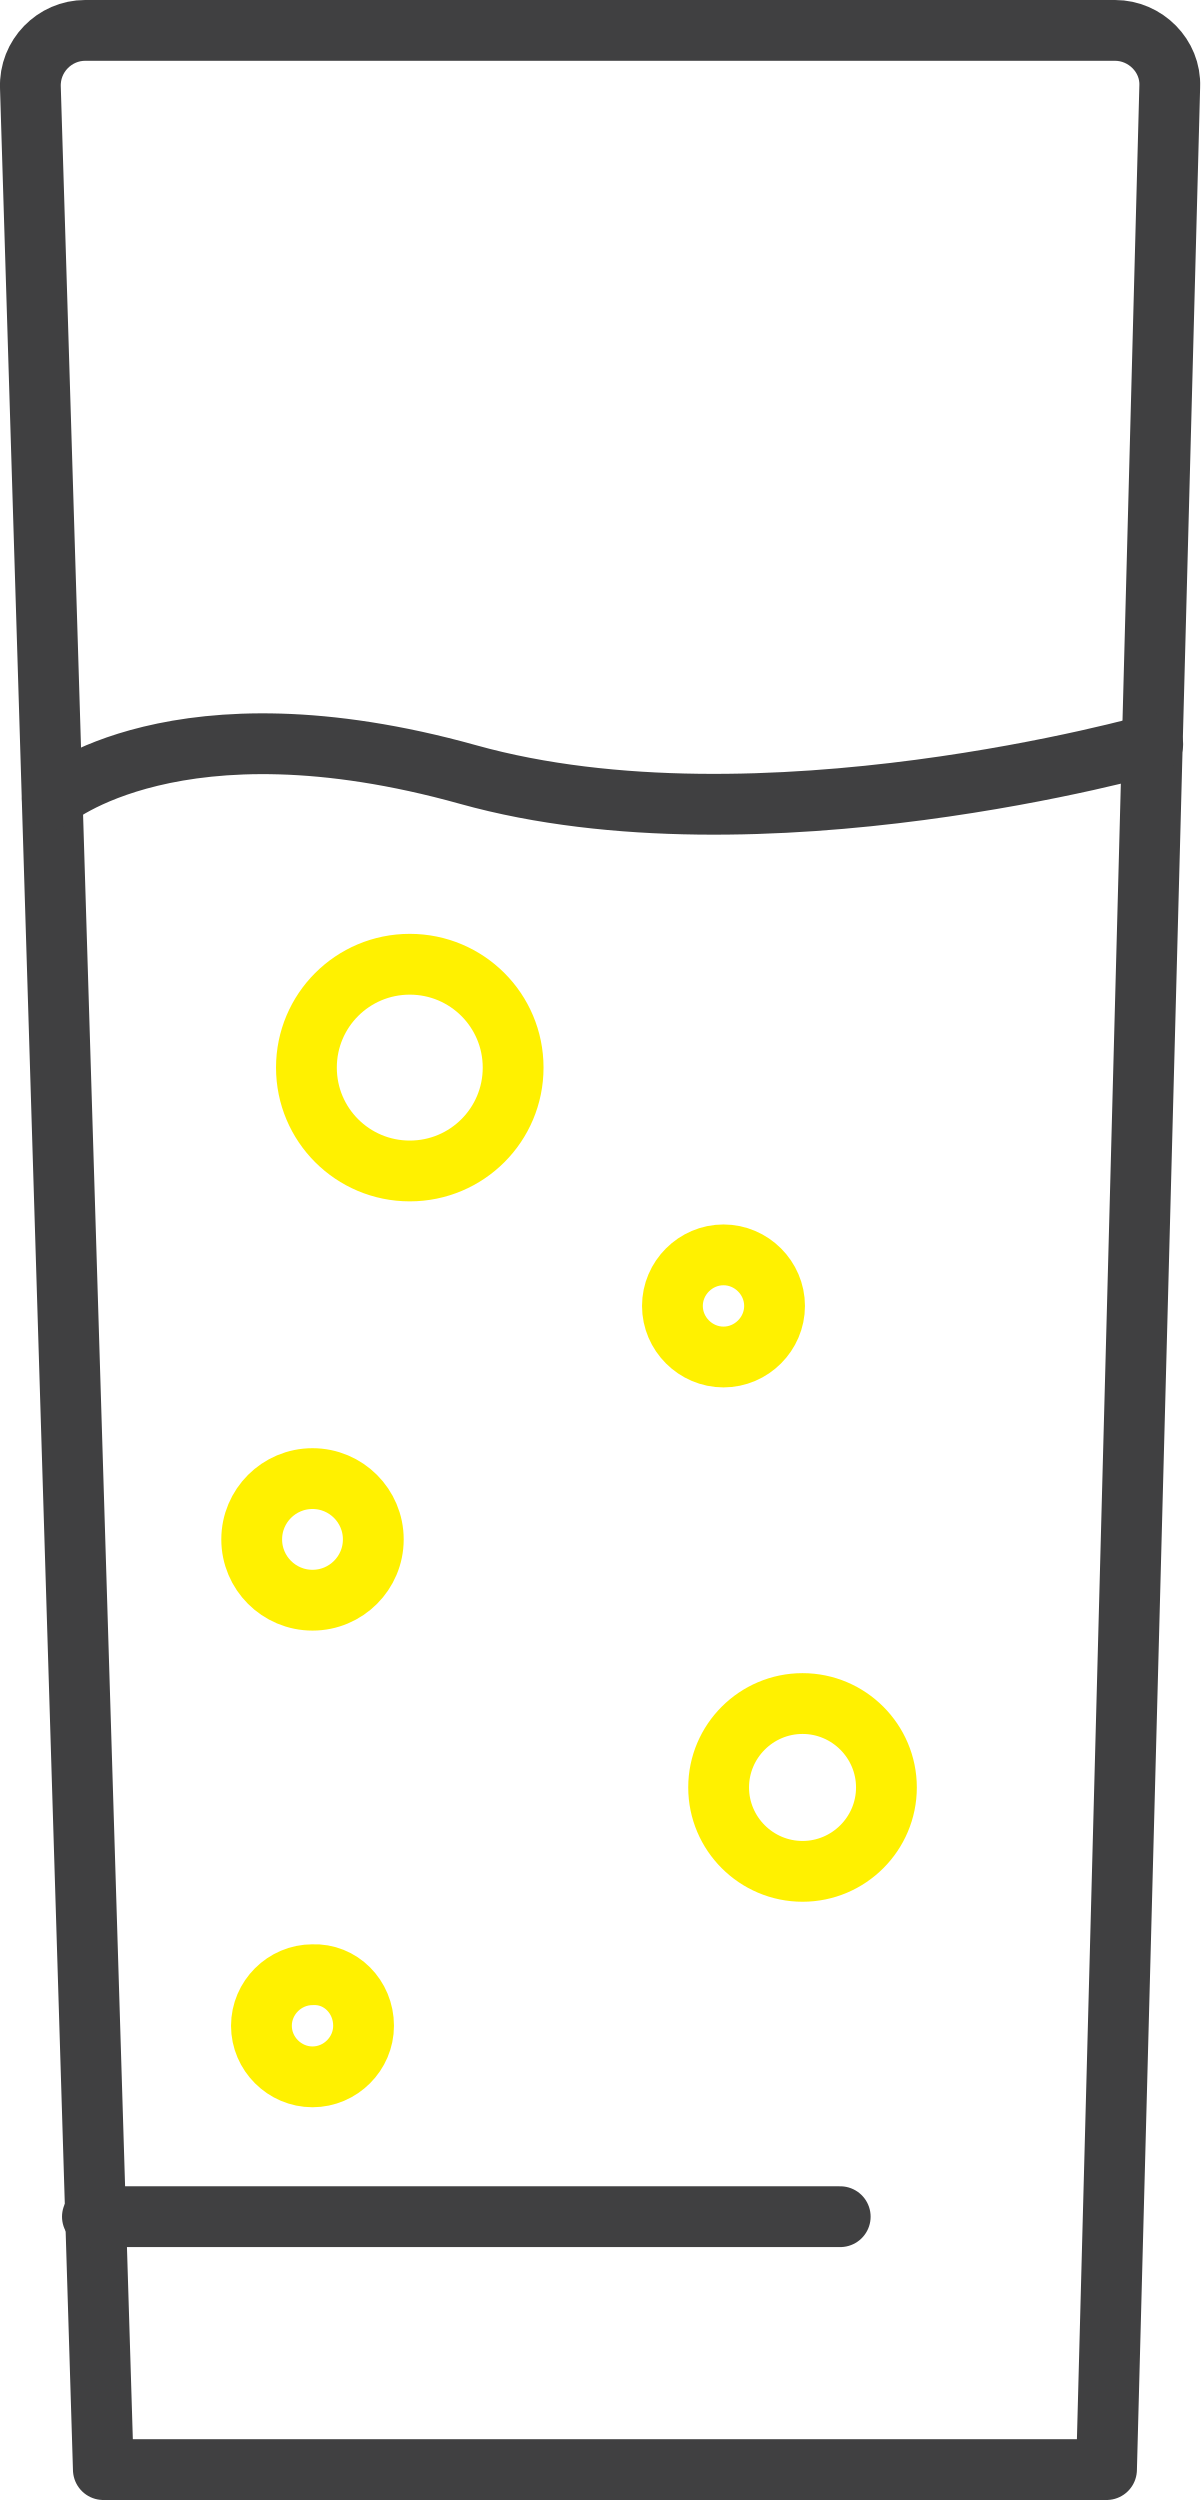
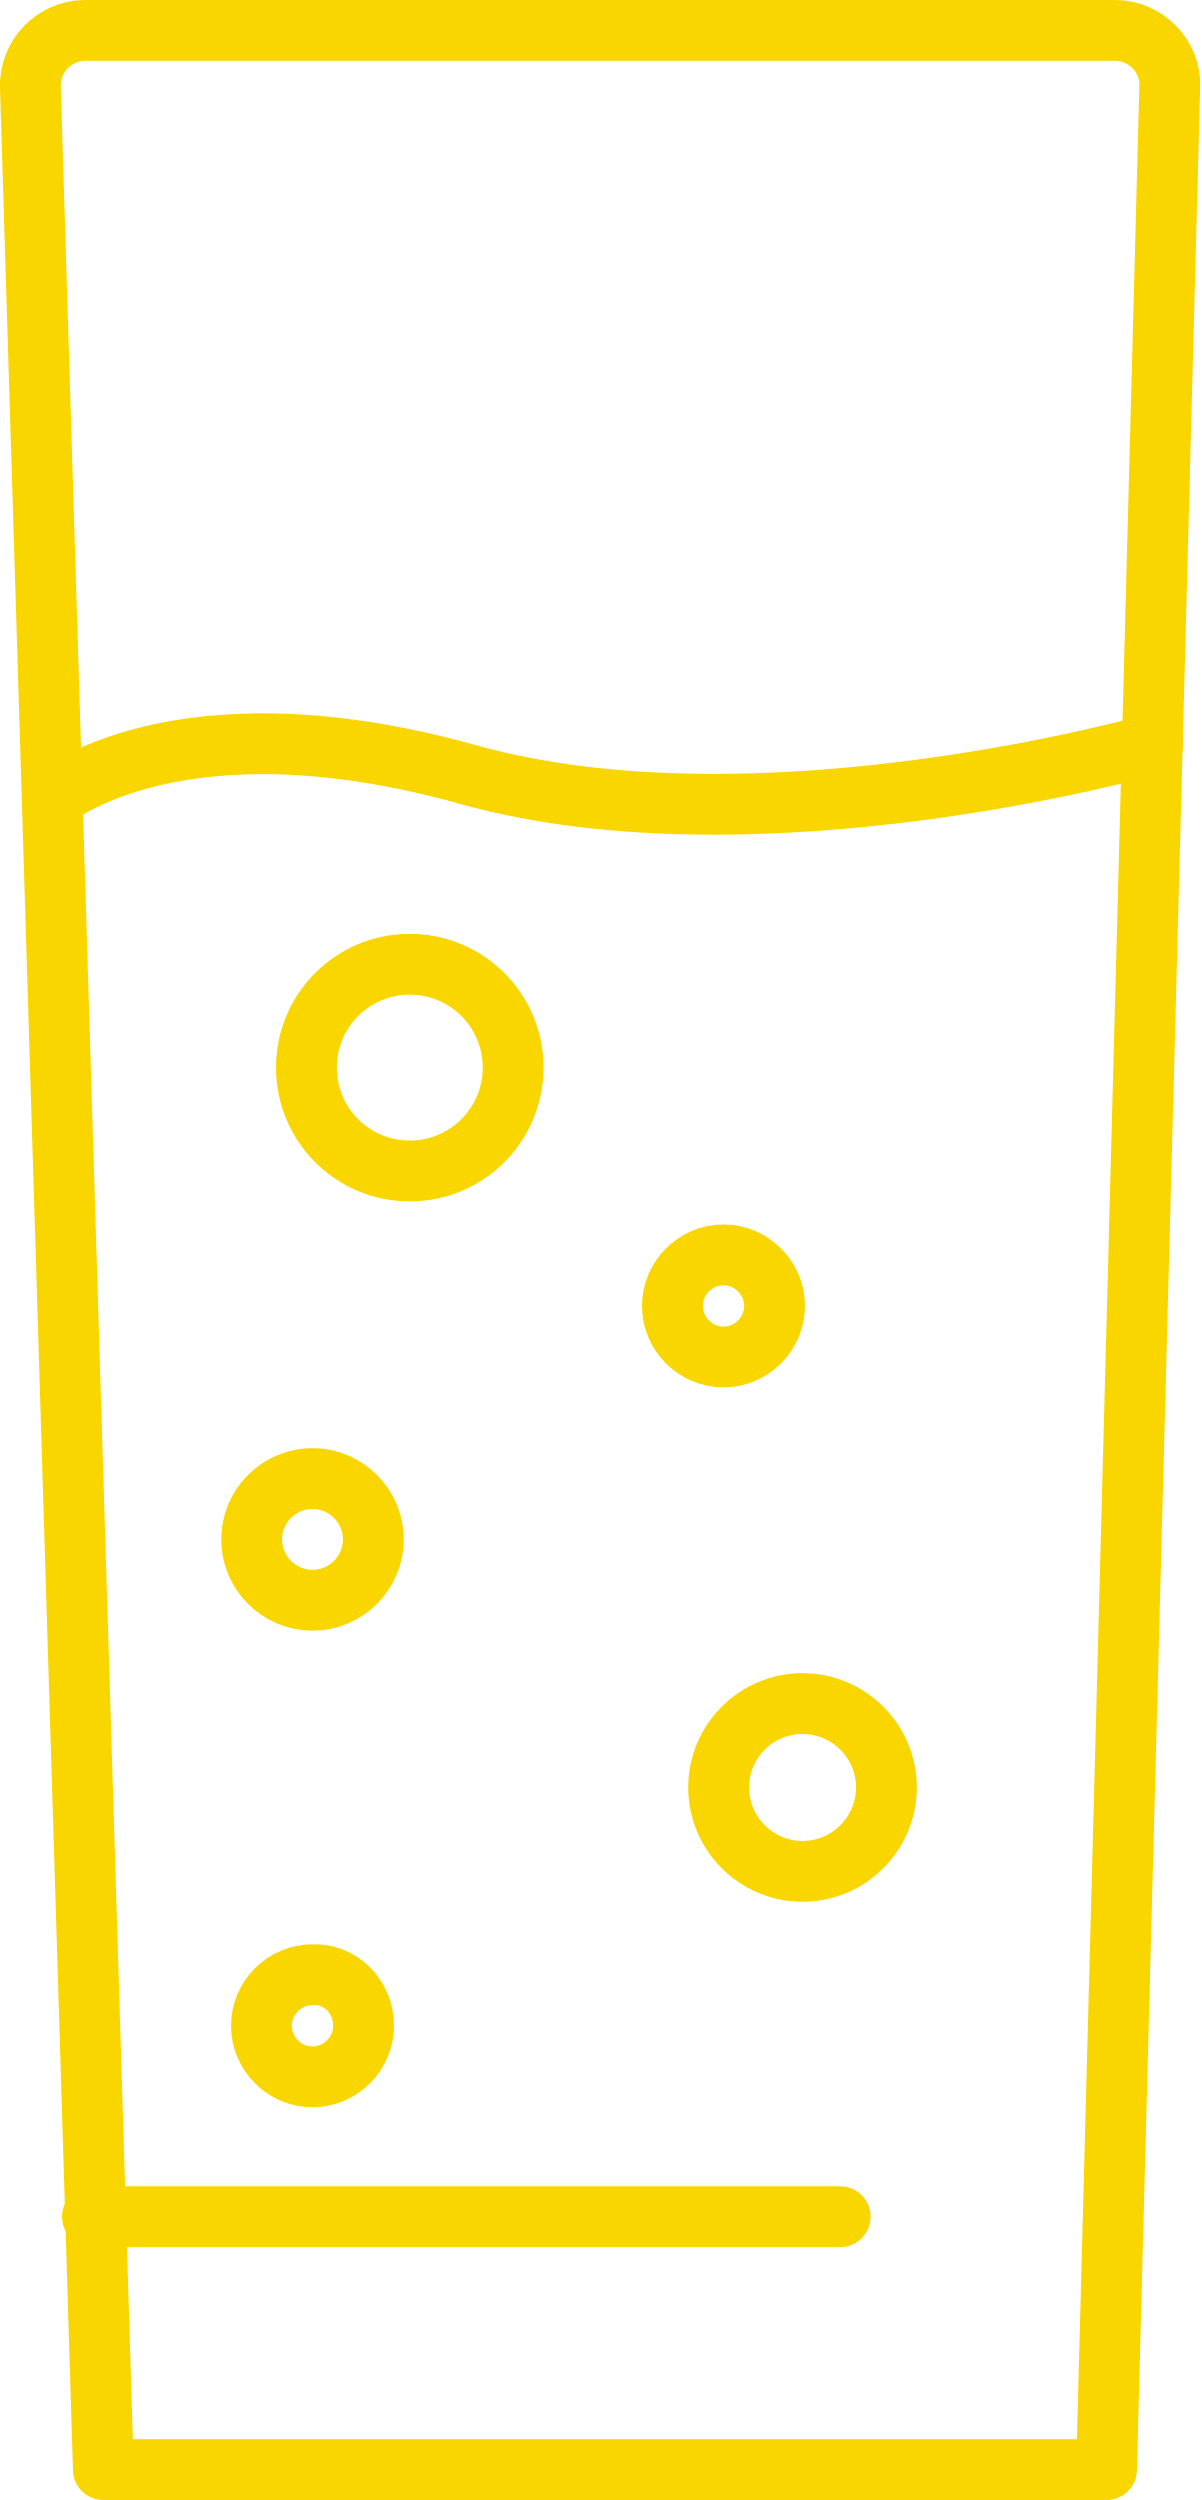
<svg xmlns="http://www.w3.org/2000/svg" xmlns:xlink="http://www.w3.org/1999/xlink" version="1.1" id="Layer_1" x="0px" y="0px" viewBox="0 0 98.8 205.6" style="enable-background:new 0 0 98.8 205.6;" xml:space="preserve">
  <style type="text/css">
	
- 		.st0{clip-path:url(#SVGID_2_);fill:none;stroke:#404041;stroke-width:5;stroke-linecap:round;stroke-linejoin:round;stroke-miterlimit:10;}
+ 		.st0{clip-path:url(#SVGID_2_);fill:none;stroke:#f9d600;stroke-width:5;stroke-linecap:round;stroke-linejoin:round;stroke-miterlimit:10;}
	
- 		.st1{clip-path:url(#SVGID_2_);fill:none;stroke:#FFF100;stroke-width:5;stroke-linecap:round;stroke-linejoin:round;stroke-miterlimit:10;}
+ 		.st1{clip-path:url(#SVGID_2_);fill:none;stroke:#f9d600;stroke-width:5;stroke-linecap:round;stroke-linejoin:round;stroke-miterlimit:10;}
</style>
  <g>
    <defs>
      <rect id="SVGID_1_" width="98.8" height="205.6" />
    </defs>
    <clipPath id="SVGID_2_">
      <use xlink:href="#SVGID_1_" style="overflow:visible;" />
    </clipPath>
    <path class="st0" d="M91,203.1H8.5L2.5,7.2C2.4,4.6,4.5,2.5,7,2.5h84.7c2.5,0,4.6,2.1,4.5,4.6L91,203.1z" />
    <line class="st0" x1="7.6" y1="182.3" x2="69.1" y2="182.3" />
    <path class="st0" d="M4.3,65.7c0,0,10.2-8.7,34.2-2c24,6.7,56.3-2.5,56.3-2.5" />
    <circle class="st1" cx="25.7" cy="126.6" r="5" />
    <path class="st1" d="M42.2,87.8c0,4.7-3.8,8.5-8.5,8.5c-4.7,0-8.5-3.8-8.5-8.5c0-4.7,3.8-8.5,8.5-8.5   C38.4,79.3,42.2,83.1,42.2,87.8z" />
    <path class="st1" d="M63.7,107.4c0,2.3-1.9,4.2-4.2,4.2c-2.3,0-4.2-1.9-4.2-4.2c0-2.3,1.9-4.2,4.2-4.2   C61.8,103.2,63.7,105.1,63.7,107.4z" />
    <path class="st1" d="M29.9,166.6c0,2.3-1.9,4.2-4.2,4.2c-2.3,0-4.2-1.9-4.2-4.2s1.9-4.2,4.2-4.2C28,162.3,29.9,164.2,29.9,166.6z" />
    <path class="st1" d="M72.9,147c0,3.8-3.1,6.9-6.9,6.9c-3.8,0-6.9-3.1-6.9-6.9c0-3.8,3.1-6.9,6.9-6.9   C69.8,140.1,72.9,143.2,72.9,147z" />
  </g>
</svg>
